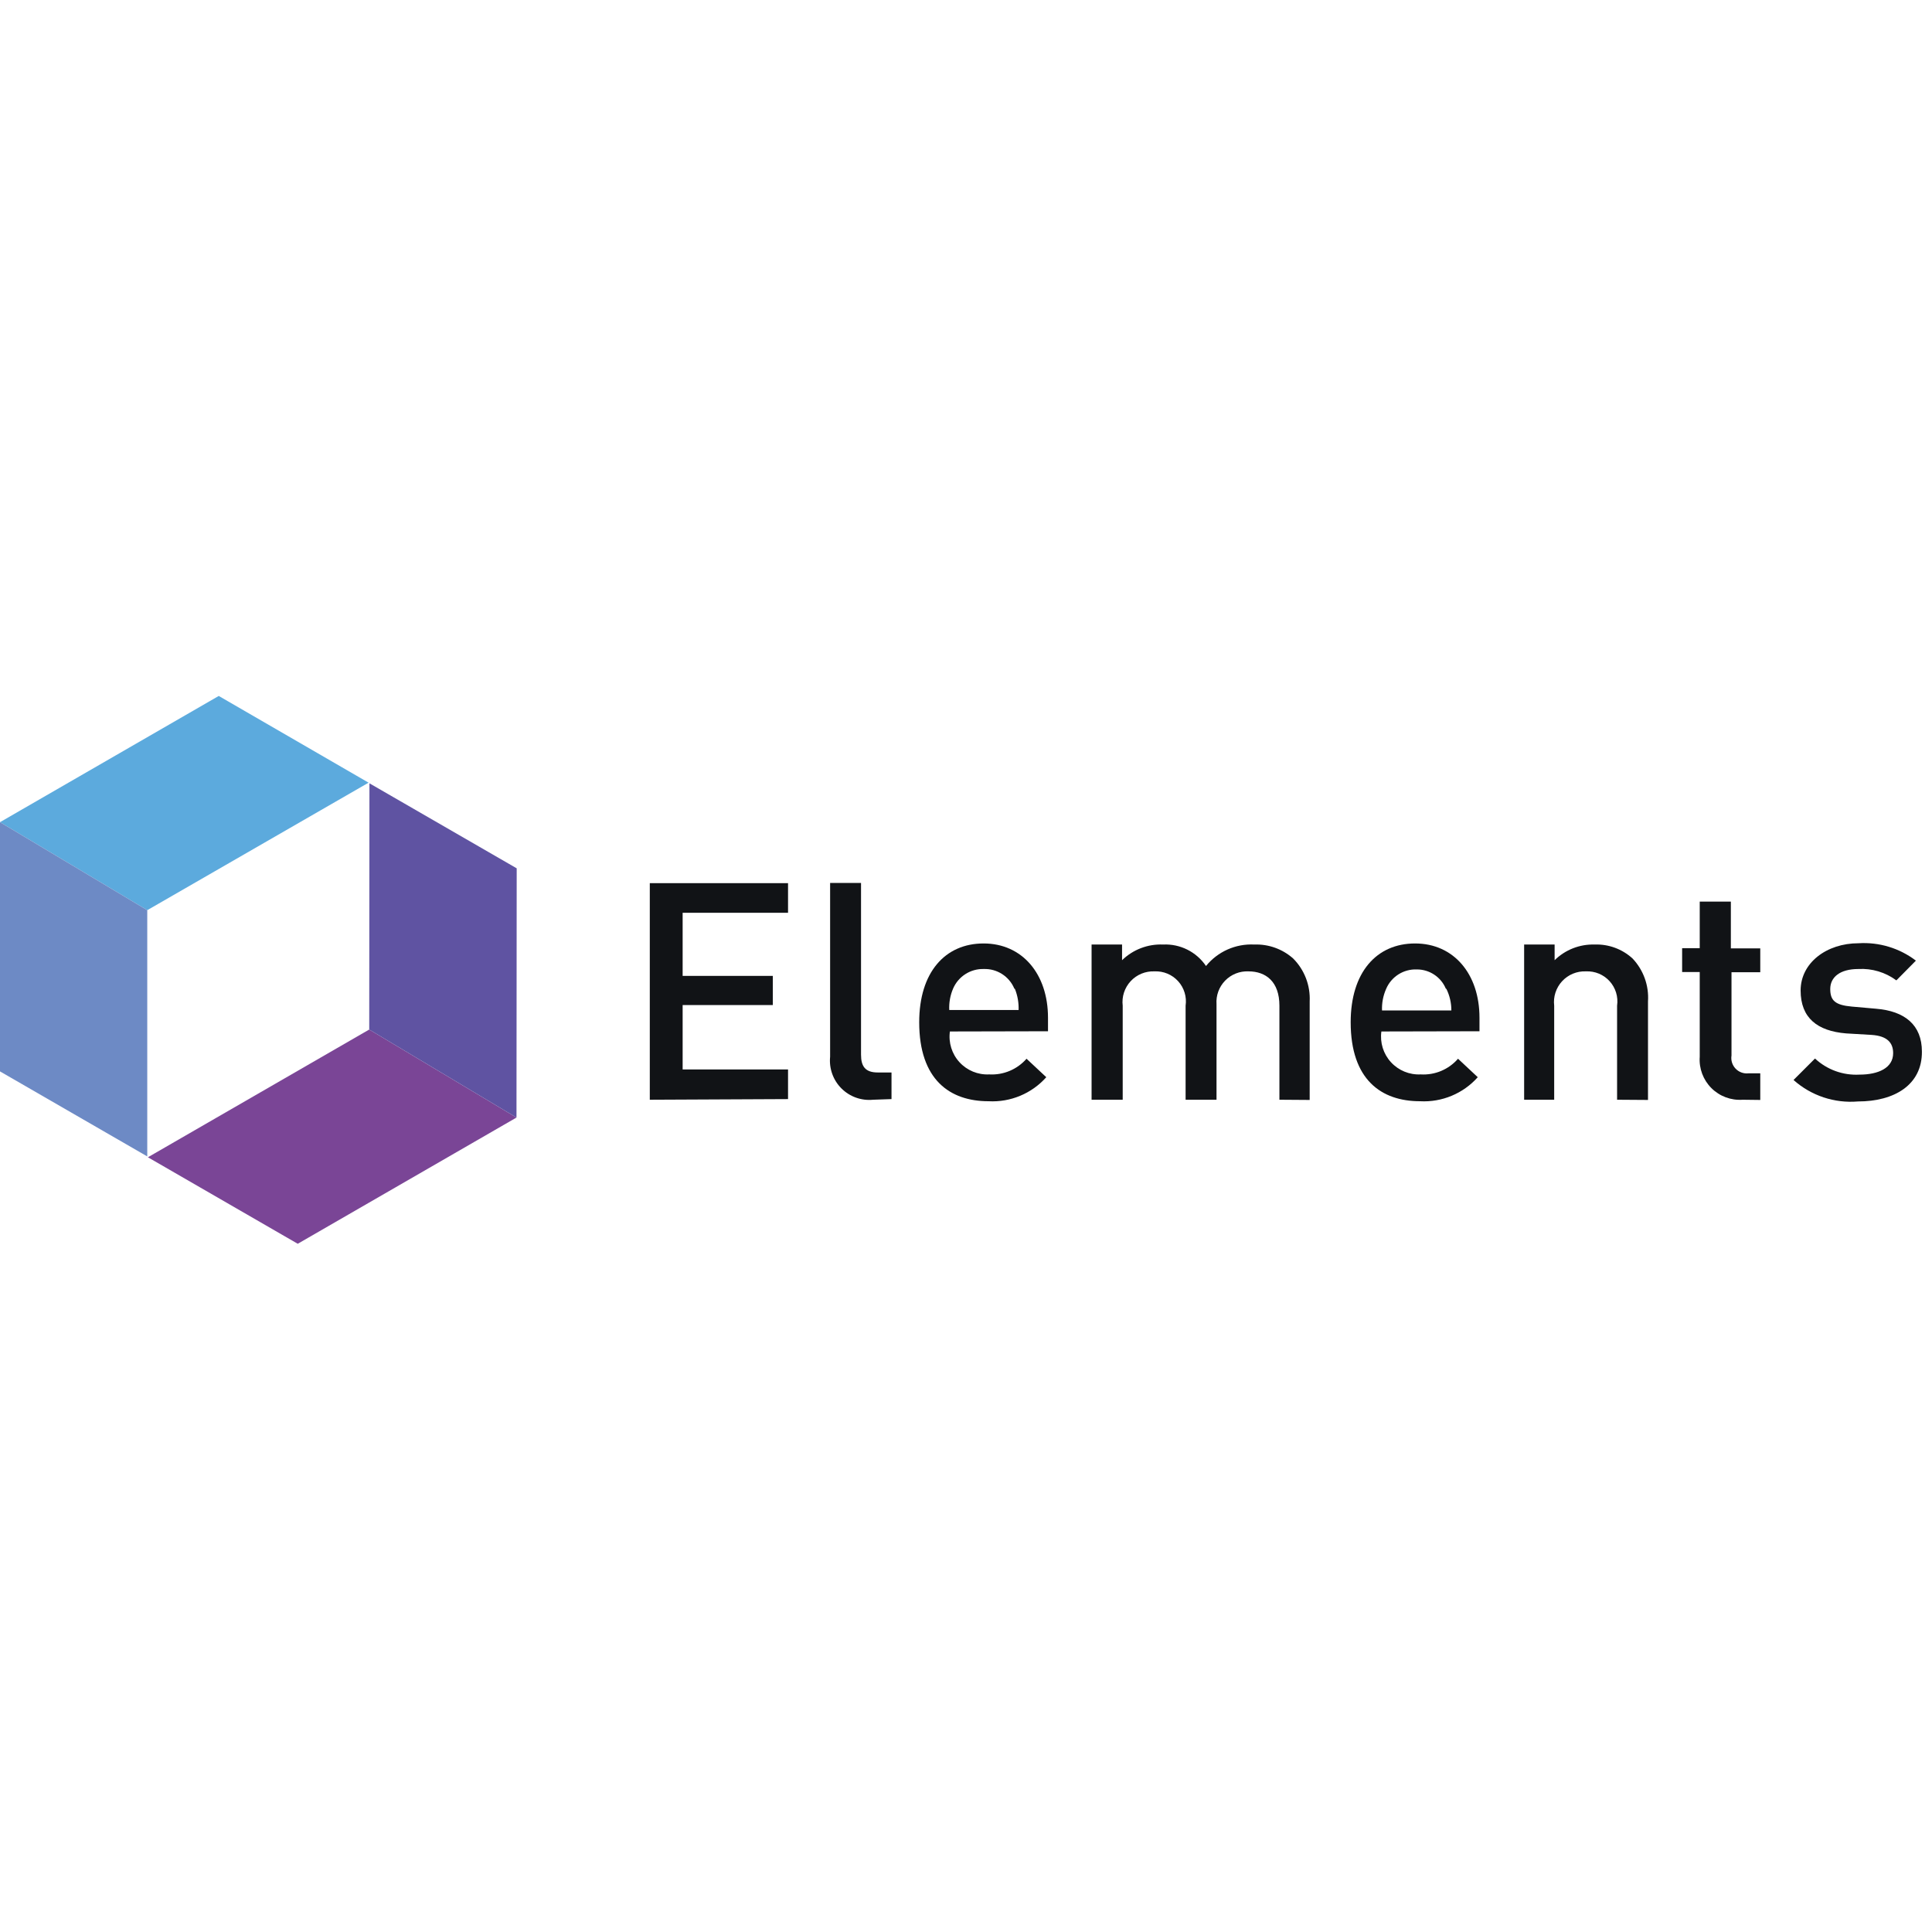
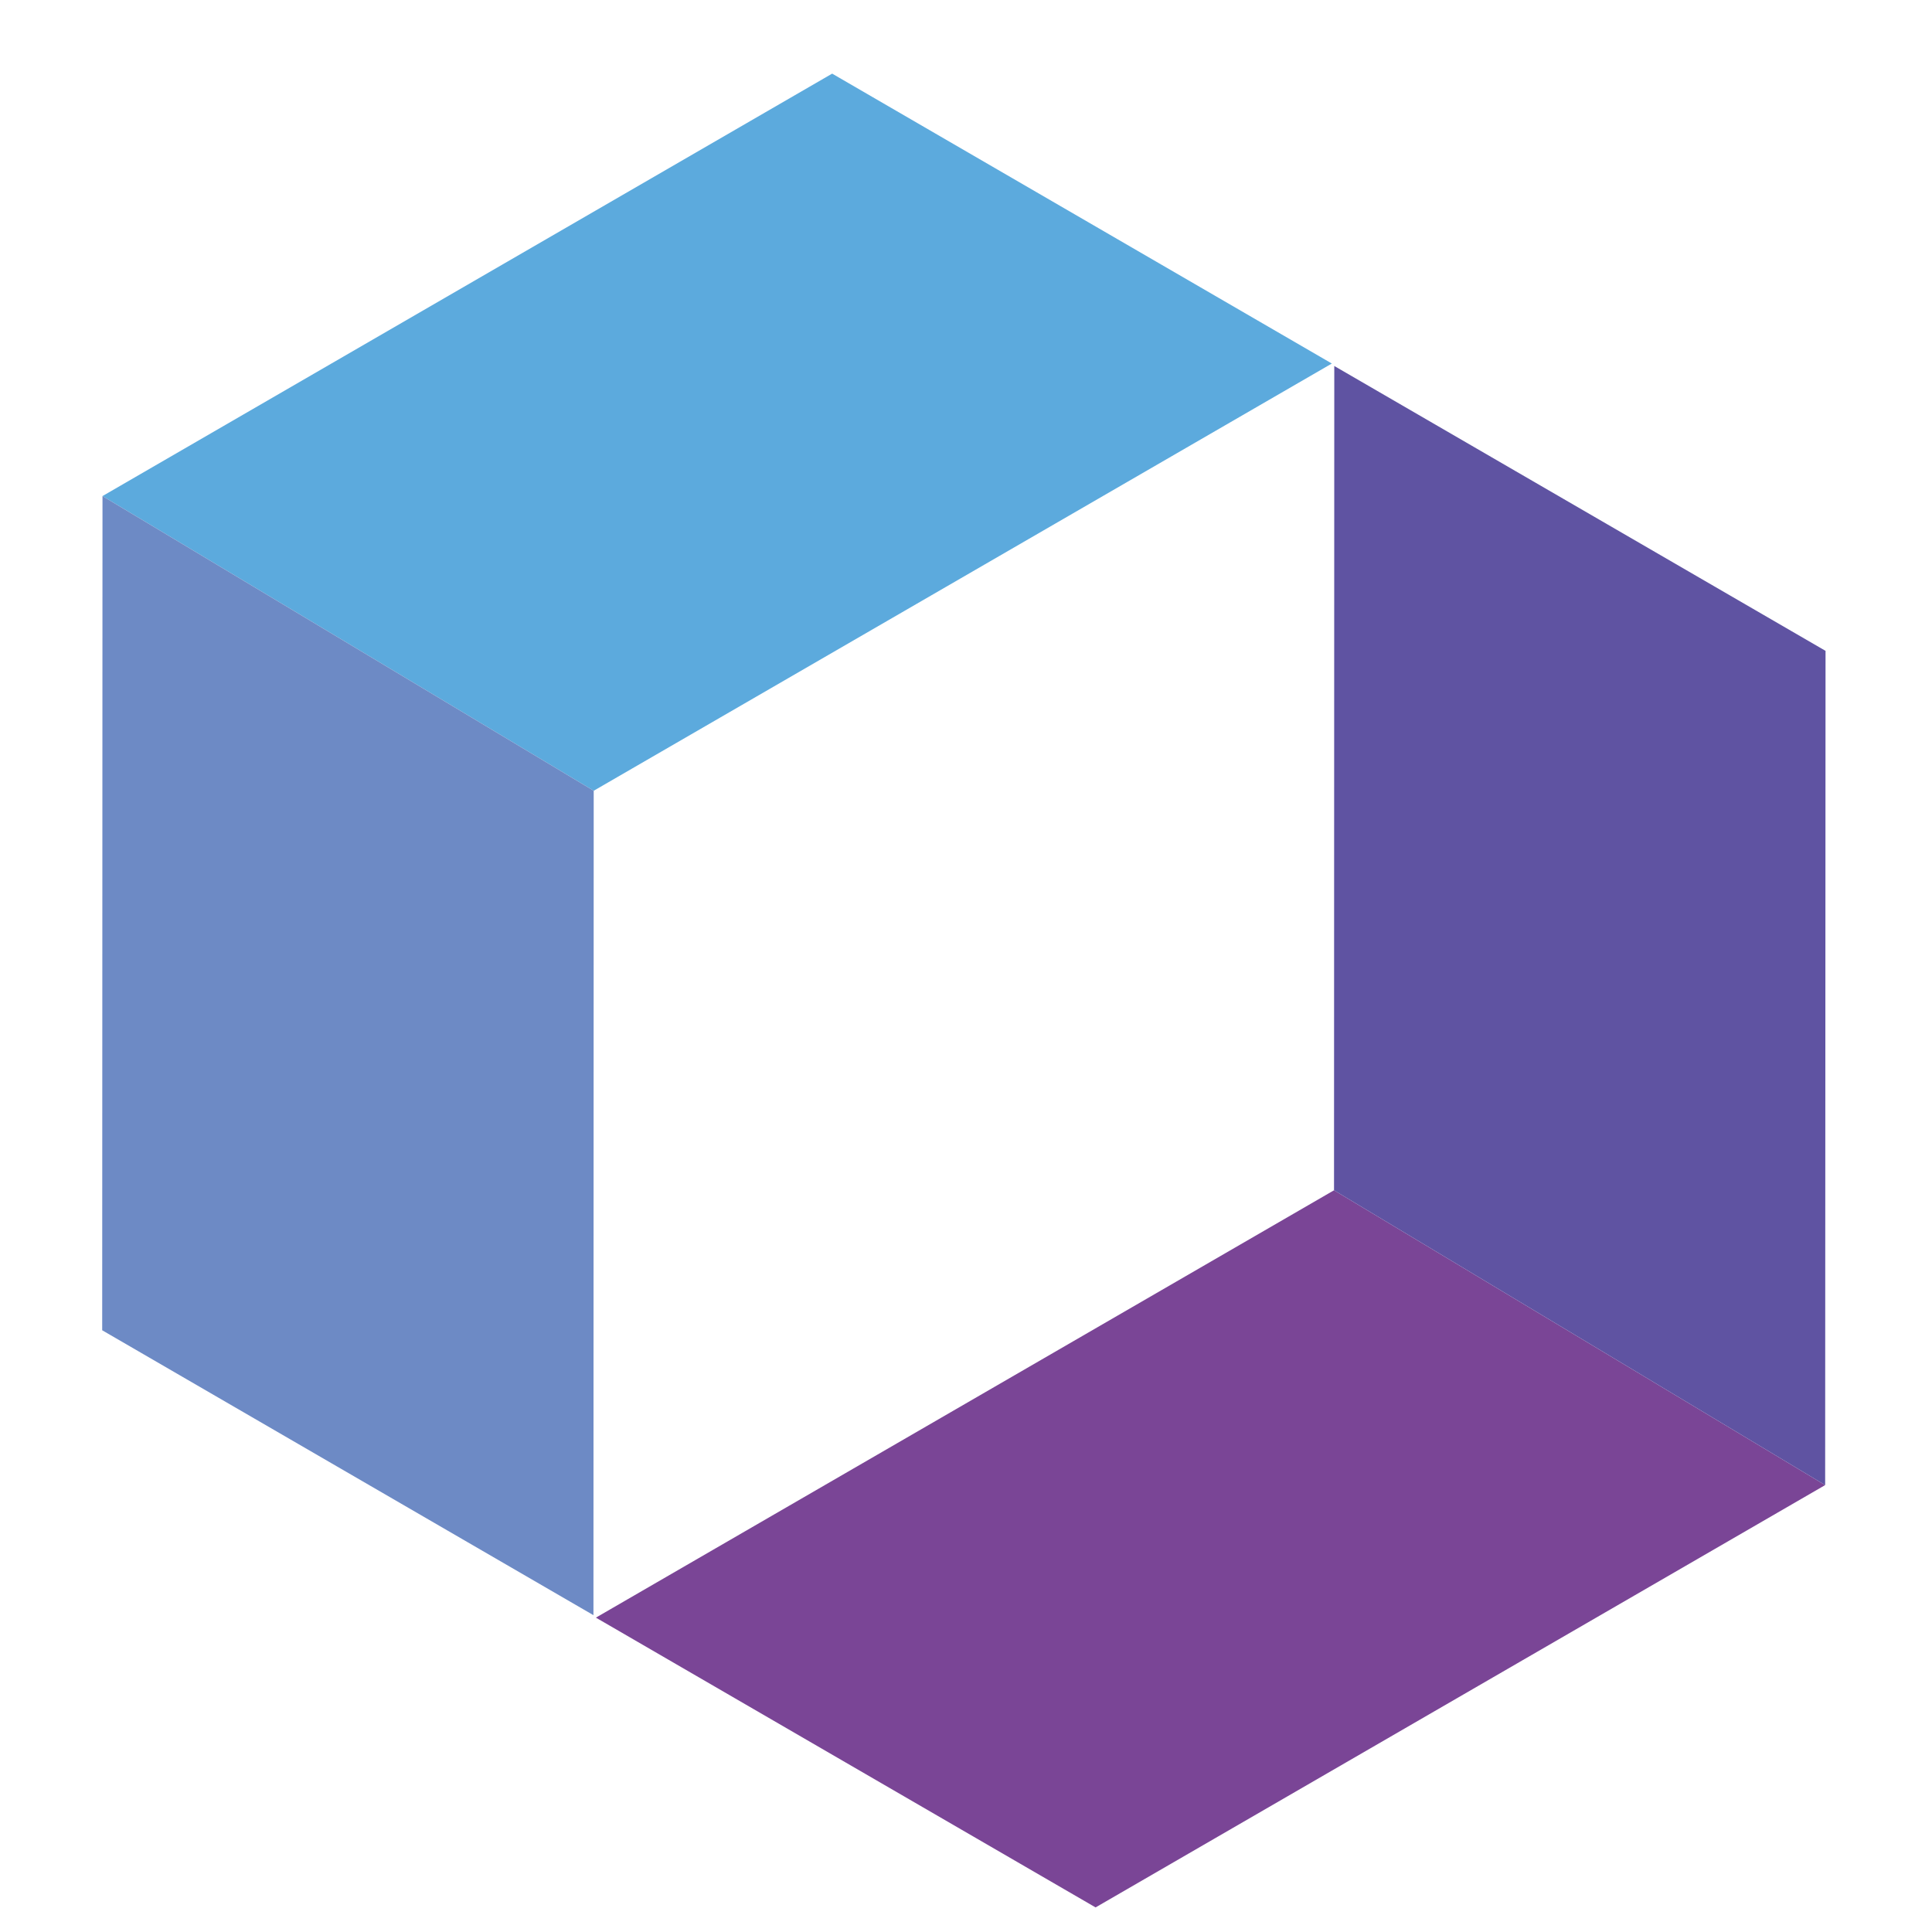
- <svg xmlns="http://www.w3.org/2000/svg" id="Layer_1" data-name="Layer 1" viewBox="0 0 90 90" width="1in" height="1in">
-   <defs>
-     <style>.cls-1{fill:#5caadd;}.cls-2{fill:#6d8ac5;}.cls-3{fill:#7a4596;}.cls-4{fill:#5f53a2;}.cls-5{fill:#111316;}</style>
-   </defs>
-   <polygon class="cls-1" points="6.86 42.4 17.17 36.46 10.19 32.42 0 38.3 6.86 42.4" />
-   <polygon class="cls-2" points="6.86 42.4 6.86 53.87 0 49.91 0 38.3 6.86 42.4" />
-   <polygon class="cls-3" points="17.2 47.96 6.89 53.91 13.87 57.94 24.06 52.06 17.2 47.96" />
-   <polygon class="cls-4" points="17.2 47.96 17.21 36.49 24.07 40.45 24.06 52.06 17.2 47.96" />
-   <path class="cls-5" d="M30.27,51.23V41.14h6.44v1.38H31.8v2.94H36v1.36H31.8v3h4.91v1.38Z" />
-   <path class="cls-5" d="M40.67,51.23a1.83,1.83,0,0,1-2-2v-8.1h1.44v8c0,.55.2.83.78.83h.64v1.24Z" />
-   <path class="cls-5" d="M44.25,48.05a1.76,1.76,0,0,0,1.83,2,2.15,2.15,0,0,0,1.74-.73l.92.86a3.36,3.36,0,0,1-2.69,1.12c-1.8,0-3.23-1-3.23-3.68,0-2.32,1.2-3.67,3-3.67s3,1.42,3,3.46v.63Zm3-2a1.49,1.49,0,0,0-1.42-.91,1.51,1.51,0,0,0-1.43.91,2.26,2.26,0,0,0-.18,1h3.23A2.41,2.41,0,0,0,47.28,46.07Z" />
-   <path class="cls-5" d="M59.6,51.23V46.85c0-1.12-.63-1.6-1.44-1.6a1.43,1.43,0,0,0-1.49,1.53v4.45H55.23V46.85a1.4,1.4,0,0,0-1.45-1.6,1.43,1.43,0,0,0-1.48,1.6v4.38H50.85V44h1.42v.73A2.58,2.58,0,0,1,54.18,44a2.28,2.28,0,0,1,2,1,2.72,2.72,0,0,1,2.25-1,2.58,2.58,0,0,1,1.81.65,2.65,2.65,0,0,1,.77,2v4.59Z" />
-   <path class="cls-5" d="M64.35,48.05a1.76,1.76,0,0,0,1.83,2,2.13,2.13,0,0,0,1.74-.73l.92.86a3.36,3.36,0,0,1-2.69,1.12c-1.8,0-3.23-1-3.23-3.68,0-2.32,1.2-3.67,3-3.67s3,1.42,3,3.46v.63Zm3-2A1.46,1.46,0,0,0,66,45.16a1.49,1.49,0,0,0-1.43.91,2.26,2.26,0,0,0-.19,1h3.23A2.25,2.25,0,0,0,67.38,46.07Z" />
-   <path class="cls-5" d="M75.33,51.23V46.85a1.4,1.4,0,0,0-1.45-1.6,1.43,1.43,0,0,0-1.48,1.6v4.38H71V44h1.42v.73A2.55,2.55,0,0,1,74.28,44a2.48,2.48,0,0,1,1.77.65,2.65,2.65,0,0,1,.72,2v4.59Z" />
-   <path class="cls-5" d="M81.18,51.23a1.87,1.87,0,0,1-2-2V45.28h-.82V44.17h.82V42h1.45v2.18H82v1.11H80.66v3.88a.72.72,0,0,0,.79.83H82v1.24Z" />
-   <path class="cls-5" d="M86.55,51.31a4,4,0,0,1-3-1l1-1a2.81,2.81,0,0,0,2.07.75c.88,0,1.57-.31,1.57-1,0-.48-.27-.8-1-.85L86,48.14c-1.34-.11-2.12-.72-2.12-2s1.2-2.2,2.7-2.2a4,4,0,0,1,2.67.81l-.91.92a2.72,2.72,0,0,0-1.77-.53c-.87,0-1.31.39-1.31.93s.23.75,1,.82l1.13.1c1.34.11,2.14.75,2.14,2C89.54,50.53,88.26,51.31,86.55,51.31Z" />
+ <svg xmlns="http://www.w3.org/2000/svg" version="1.1" id="Layer_1" x="0px" y="0px" viewBox="0 0 200.75 100.85" width="1in" height="1in">
+   <g id="g10" transform="matrix(0.4462779,0,0,0.4478661,-85.87988,-173.0899)">
+     <polygon points="330.67,458.41 502.53,359.29 386.19,292.03 216.3,390.04 " id="polygon2" fill="#5caadd" />
+     <polygon points="330.67,458.41 330.61,649.68 216.23,583.58 216.3,390.04 " id="polygon4" fill="#6d8ac5" />
+     <polygon points="503.04,551.1 331.18,650.25 447.52,717.48 617.39,619.5 " id="polygon6" fill="#7a4596" />
+     <polygon points="503.04,551.1 503.1,359.86 617.48,425.95 617.39,619.5 " id="polygon8" fill="#5f53a2" />
+   </g>
</svg>
